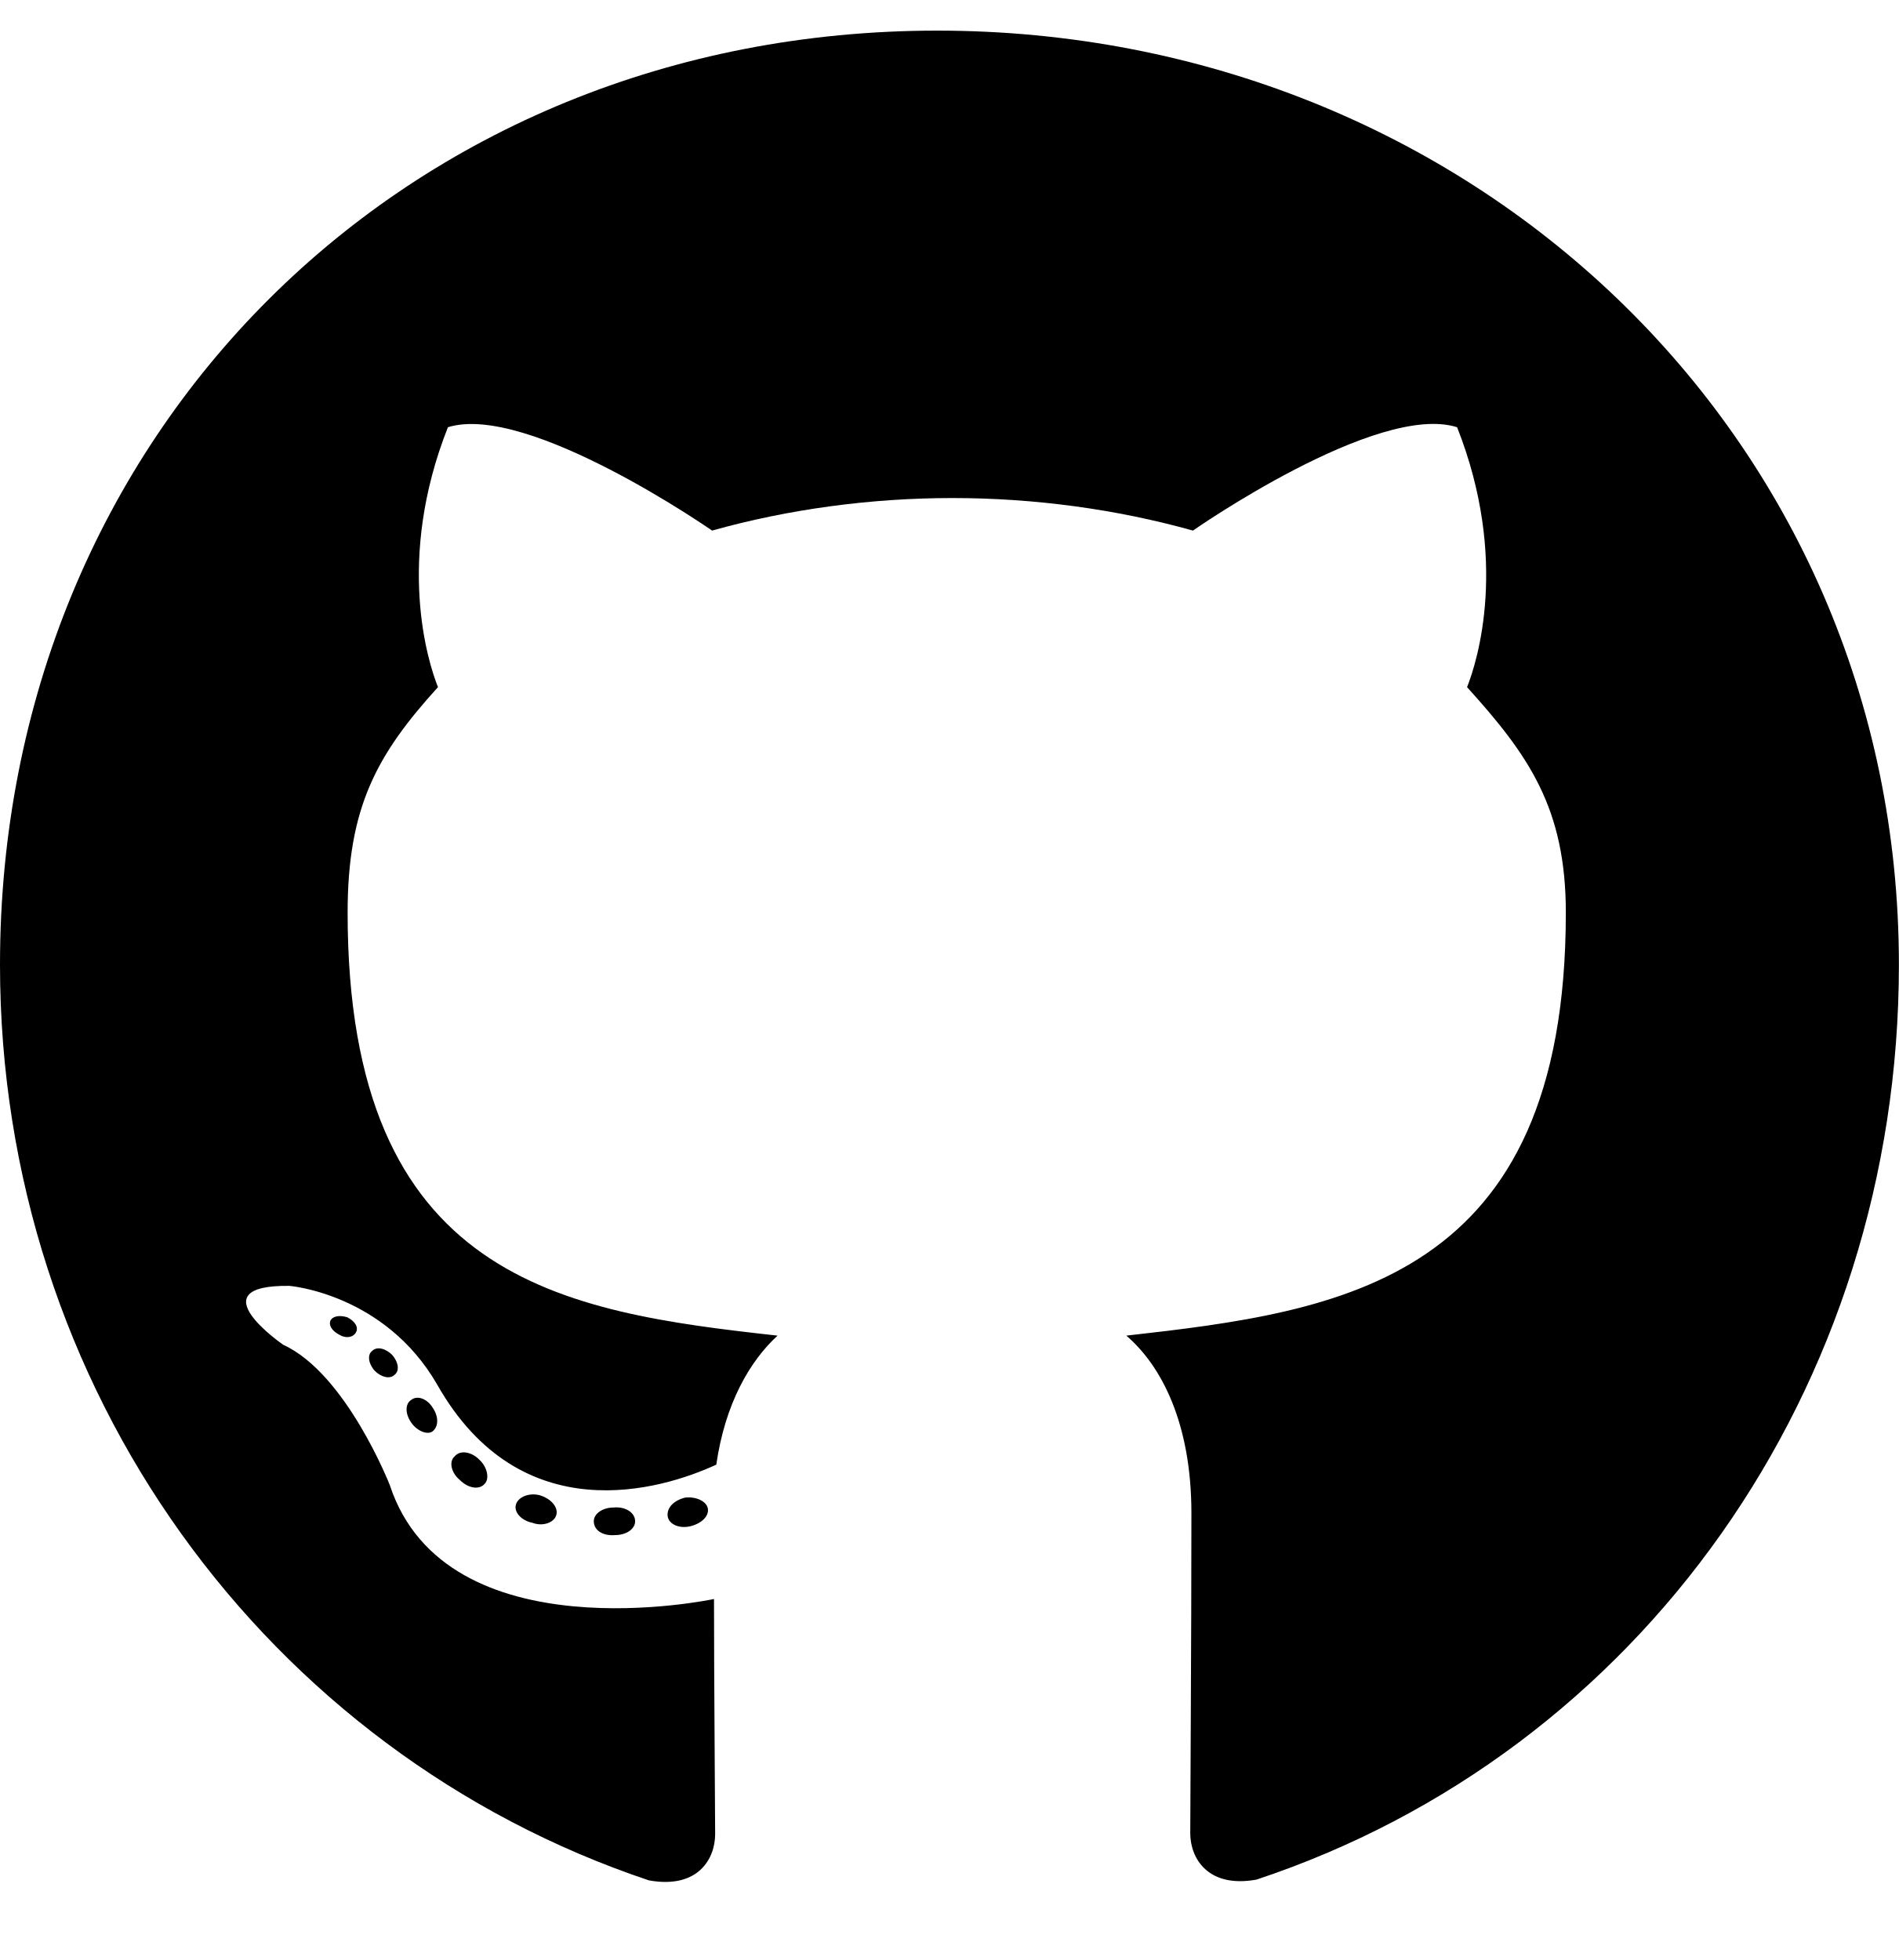
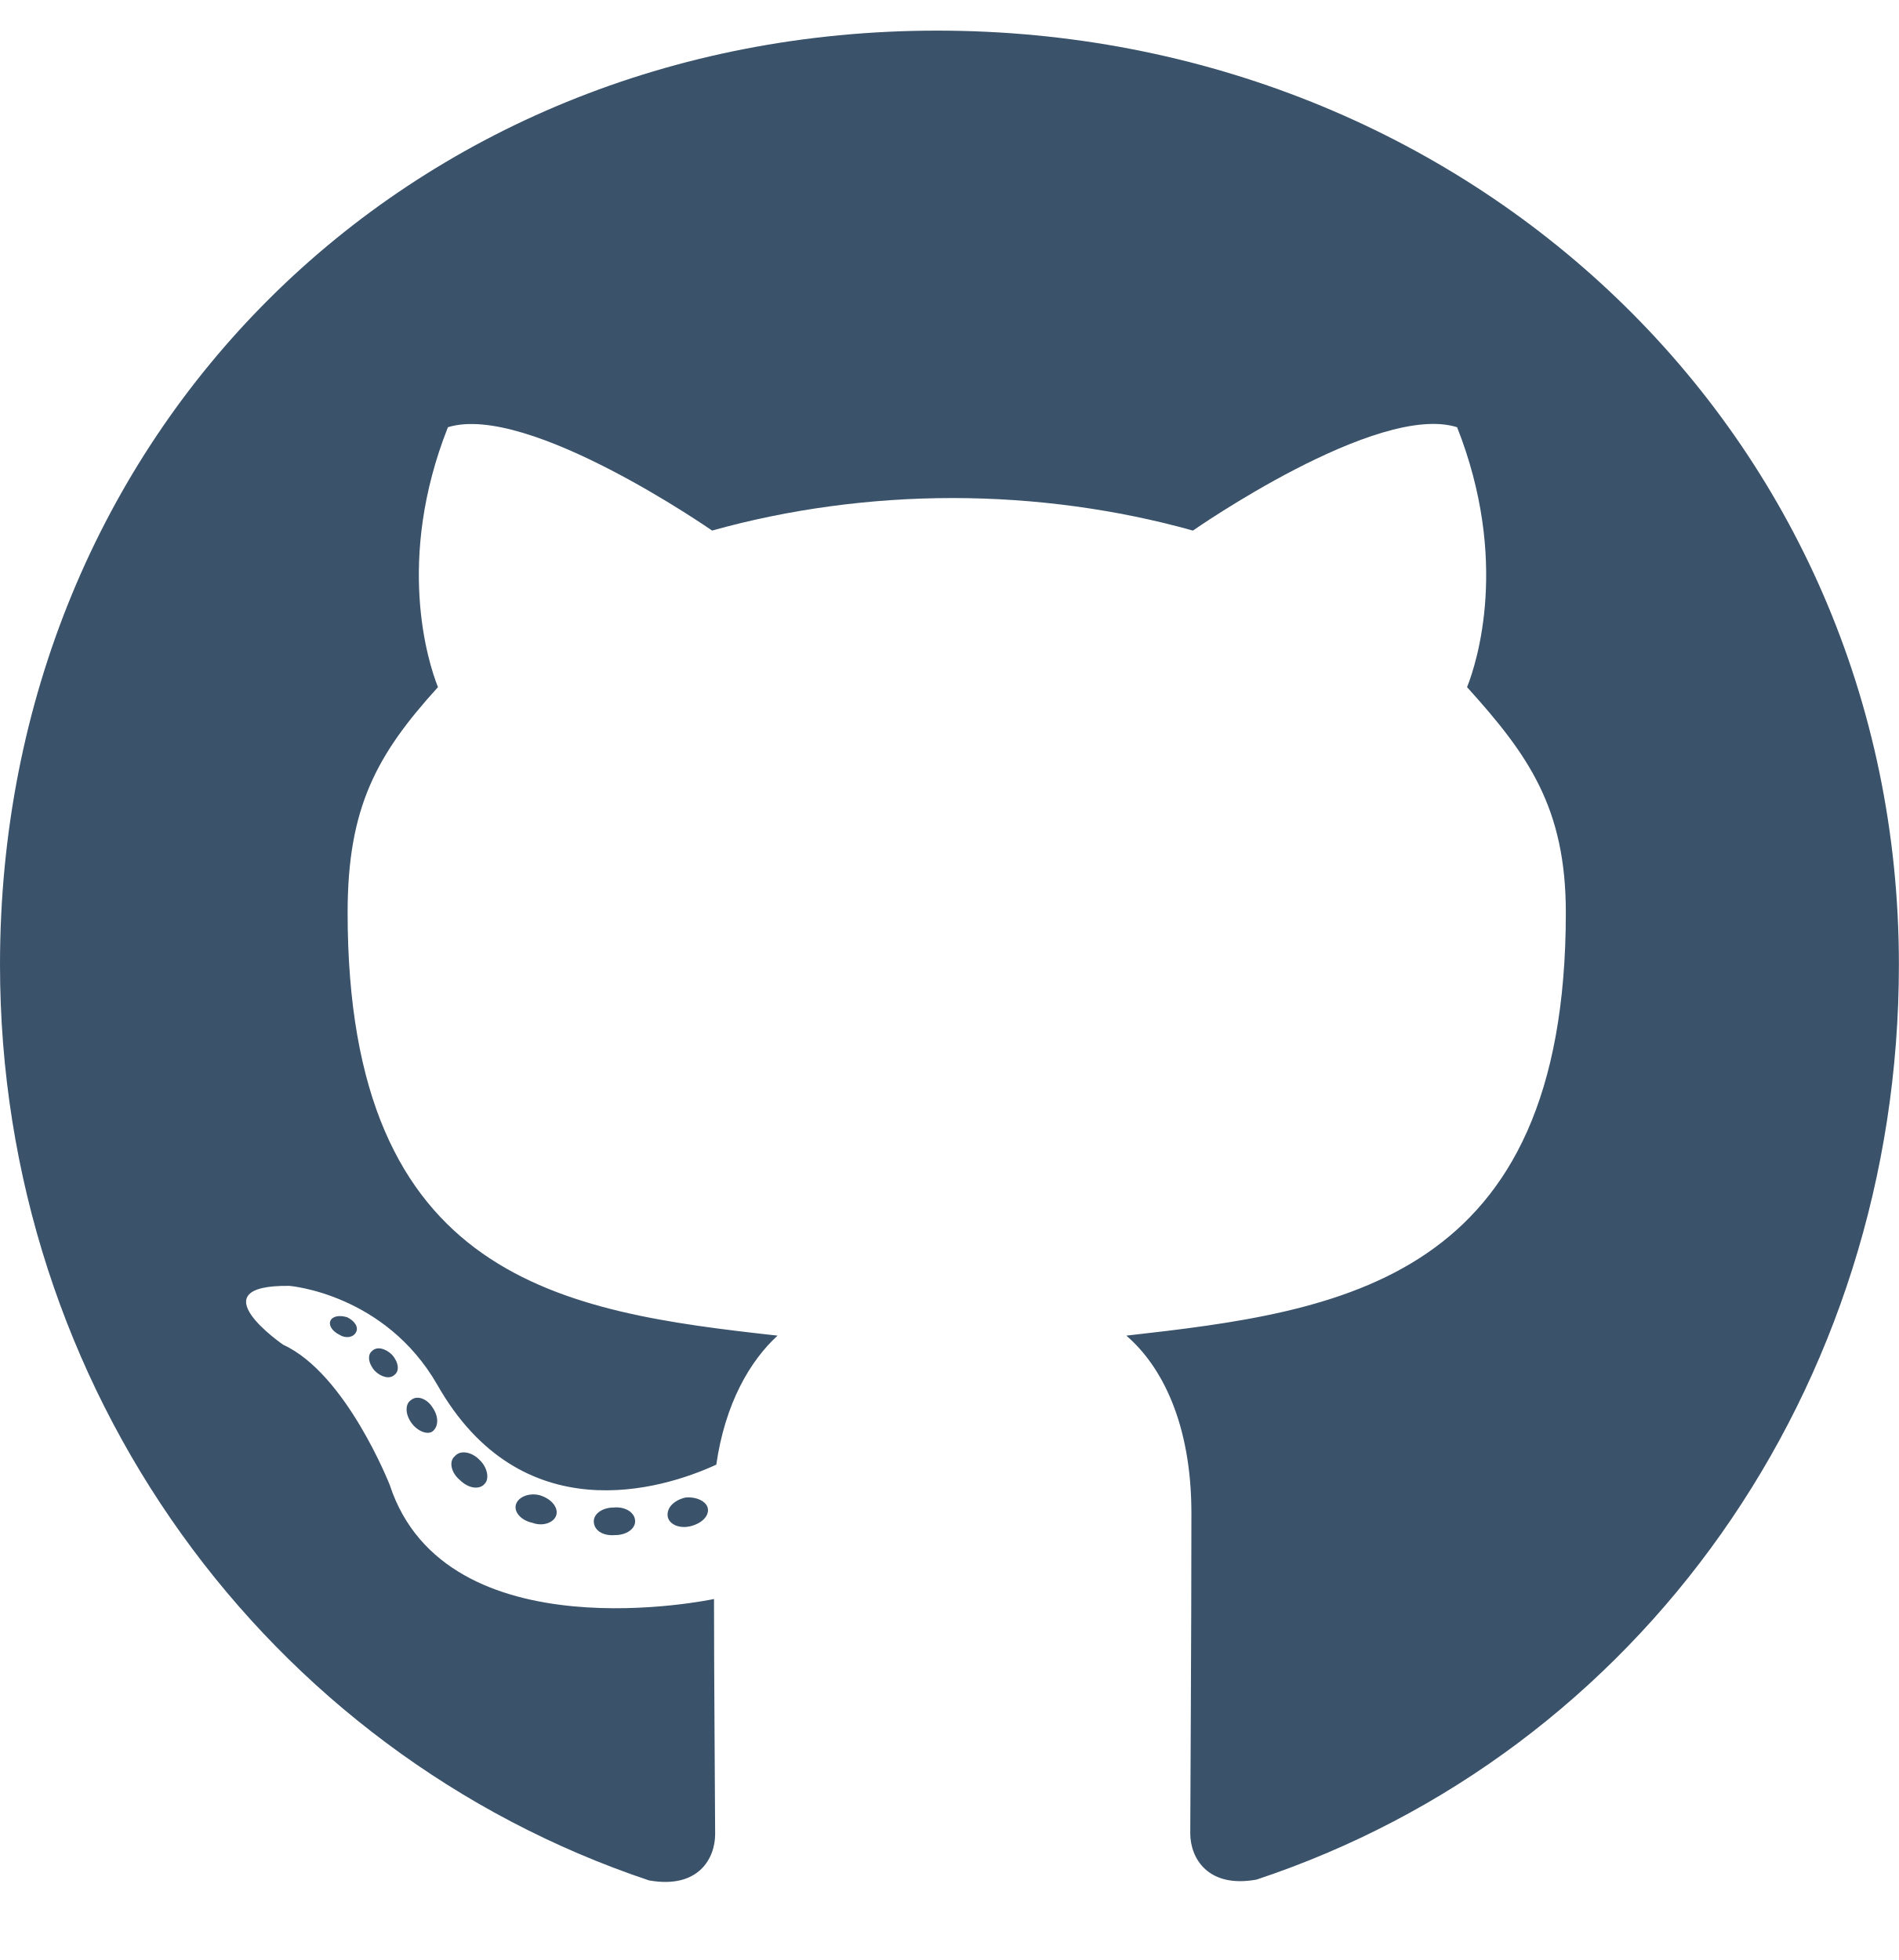
<svg xmlns="http://www.w3.org/2000/svg" viewBox="0 0 496 512">
-   <path d="M165.9 397.4c0 2-2.3 3.6-5.2 3.6-3.3.3-5.6-1.3-5.6-3.6 0-2 2.3-3.6 5.2-3.6 3-.3 5.6 1.3 5.6 3.6zm-31.1-4.5c-.7 2 1.3 4.3 4.3 4.9 2.6 1 5.6 0 6.2-2s-1.3-4.3-4.3-5.2c-2.6-.7-5.5.3-6.2 2.3zm44.2-1.7c-2.9.7-4.9 2.6-4.6 4.9.3 2 2.9 3.3 5.9 2.6 2.9-.7 4.9-2.6 4.6-4.6-.3-1.9-3-3.2-5.9-2.9zM244.8 8C106.1 8 0 113.3 0 252c0 110.9 69.8 205.8 169.5 239.2 12.8 2.3 17.3-5.6 17.3-12.1 0-6.2-.3-40.4-.3-61.4 0 0-70 15-84.7-29.8 0 0-11.4-29.1-27.8-36.6 0 0-22.9-15.7 1.6-15.4 0 0 24.9 2 38.6 25.8 21.9 38.6 58.6 27.5 72.9 20.9 2.3-16 8.8-27.1 16-33.7-55.9-6.2-112.3-14.3-112.3-110.5 0-27.5 7.6-41.3 23.6-58.9-2.6-6.5-11.1-33.3 2.6-67.9 20.9-6.5 69 27 69 27 20-5.6 41.5-8.5 62.8-8.5s42.8 2.9 62.8 8.5c0 0 48.1-33.6 69-27 13.7 34.7 5.2 61.4 2.6 67.9 16 17.7 25.8 31.5 25.8 58.9 0 96.5-58.9 104.2-114.8 110.5 9.2 7.9 17 22.9 17 46.4 0 33.7-.3 75.4-.3 83.6 0 6.5 4.6 14.4 17.3 12.1C428.2 457.8 496 362.9 496 252 496 113.3 383.5 8 244.8 8zM97.2 352.9c-1.3 1-1 3.3.7 5.2 1.6 1.6 3.9 2.3 5.2 1 1.3-1 1-3.3-.7-5.2-1.6-1.6-3.9-2.3-5.2-1zm-10.8-8.1c-.7 1.3.3 2.9 2.3 3.9 1.6 1 3.6.7 4.3-.7.7-1.3-.3-2.9-2.3-3.9-2-.6-3.6-.3-4.3.7zm32.4 35.6c-1.6 1.3-1 4.3 1.3 6.2 2.3 2.3 5.2 2.6 6.5 1 1.3-1.3.7-4.3-1.3-6.2-2.2-2.3-5.2-2.6-6.5-1zm-11.4-14.7c-1.6 1-1.6 3.6 0 5.9 1.6 2.3 4.3 3.3 5.6 2.3 1.6-1.3 1.6-3.9 0-6.2-1.4-2.3-4-3.3-5.6-2z" />
+   <path fill="#3A536B" d="M165.9 397.4c0 2-2.3 3.6-5.2 3.6-3.3.3-5.6-1.3-5.6-3.6 0-2 2.3-3.6 5.2-3.6 3-.3 5.6 1.3 5.6 3.6zm-31.1-4.5c-.7 2 1.3 4.3 4.3 4.9 2.6 1 5.6 0 6.2-2s-1.3-4.3-4.3-5.2c-2.6-.7-5.5.3-6.2 2.3zm44.2-1.7c-2.9.7-4.9 2.6-4.6 4.9.3 2 2.9 3.3 5.9 2.6 2.9-.7 4.9-2.6 4.6-4.6-.3-1.9-3-3.2-5.9-2.9zM244.8 8C106.1 8 0 113.3 0 252c0 110.9 69.8 205.8 169.5 239.2 12.8 2.3 17.3-5.6 17.3-12.1 0-6.2-.3-40.4-.3-61.4 0 0-70 15-84.7-29.8 0 0-11.4-29.1-27.8-36.6 0 0-22.9-15.7 1.6-15.4 0 0 24.9 2 38.6 25.8 21.9 38.6 58.6 27.5 72.9 20.9 2.3-16 8.8-27.1 16-33.7-55.9-6.2-112.3-14.3-112.3-110.5 0-27.5 7.6-41.3 23.6-58.9-2.6-6.5-11.1-33.3 2.6-67.9 20.9-6.5 69 27 69 27 20-5.6 41.5-8.5 62.8-8.5s42.8 2.9 62.8 8.5c0 0 48.1-33.6 69-27 13.7 34.7 5.2 61.4 2.6 67.9 16 17.7 25.8 31.5 25.8 58.9 0 96.5-58.9 104.2-114.8 110.5 9.2 7.9 17 22.9 17 46.4 0 33.7-.3 75.4-.3 83.6 0 6.5 4.6 14.4 17.3 12.1C428.2 457.8 496 362.9 496 252 496 113.3 383.5 8 244.8 8zM97.2 352.9c-1.3 1-1 3.3.7 5.2 1.6 1.6 3.9 2.3 5.2 1 1.3-1 1-3.3-.7-5.2-1.6-1.6-3.9-2.3-5.2-1zm-10.8-8.1c-.7 1.3.3 2.9 2.3 3.9 1.6 1 3.6.7 4.3-.7.7-1.3-.3-2.9-2.3-3.9-2-.6-3.6-.3-4.3.7zm32.4 35.6c-1.6 1.3-1 4.3 1.3 6.2 2.3 2.3 5.2 2.6 6.5 1 1.3-1.3.7-4.3-1.3-6.2-2.2-2.3-5.2-2.6-6.5-1zm-11.4-14.7c-1.6 1-1.6 3.6 0 5.9 1.6 2.3 4.3 3.3 5.6 2.3 1.6-1.3 1.6-3.9 0-6.2-1.4-2.3-4-3.3-5.6-2z" />
</svg>
